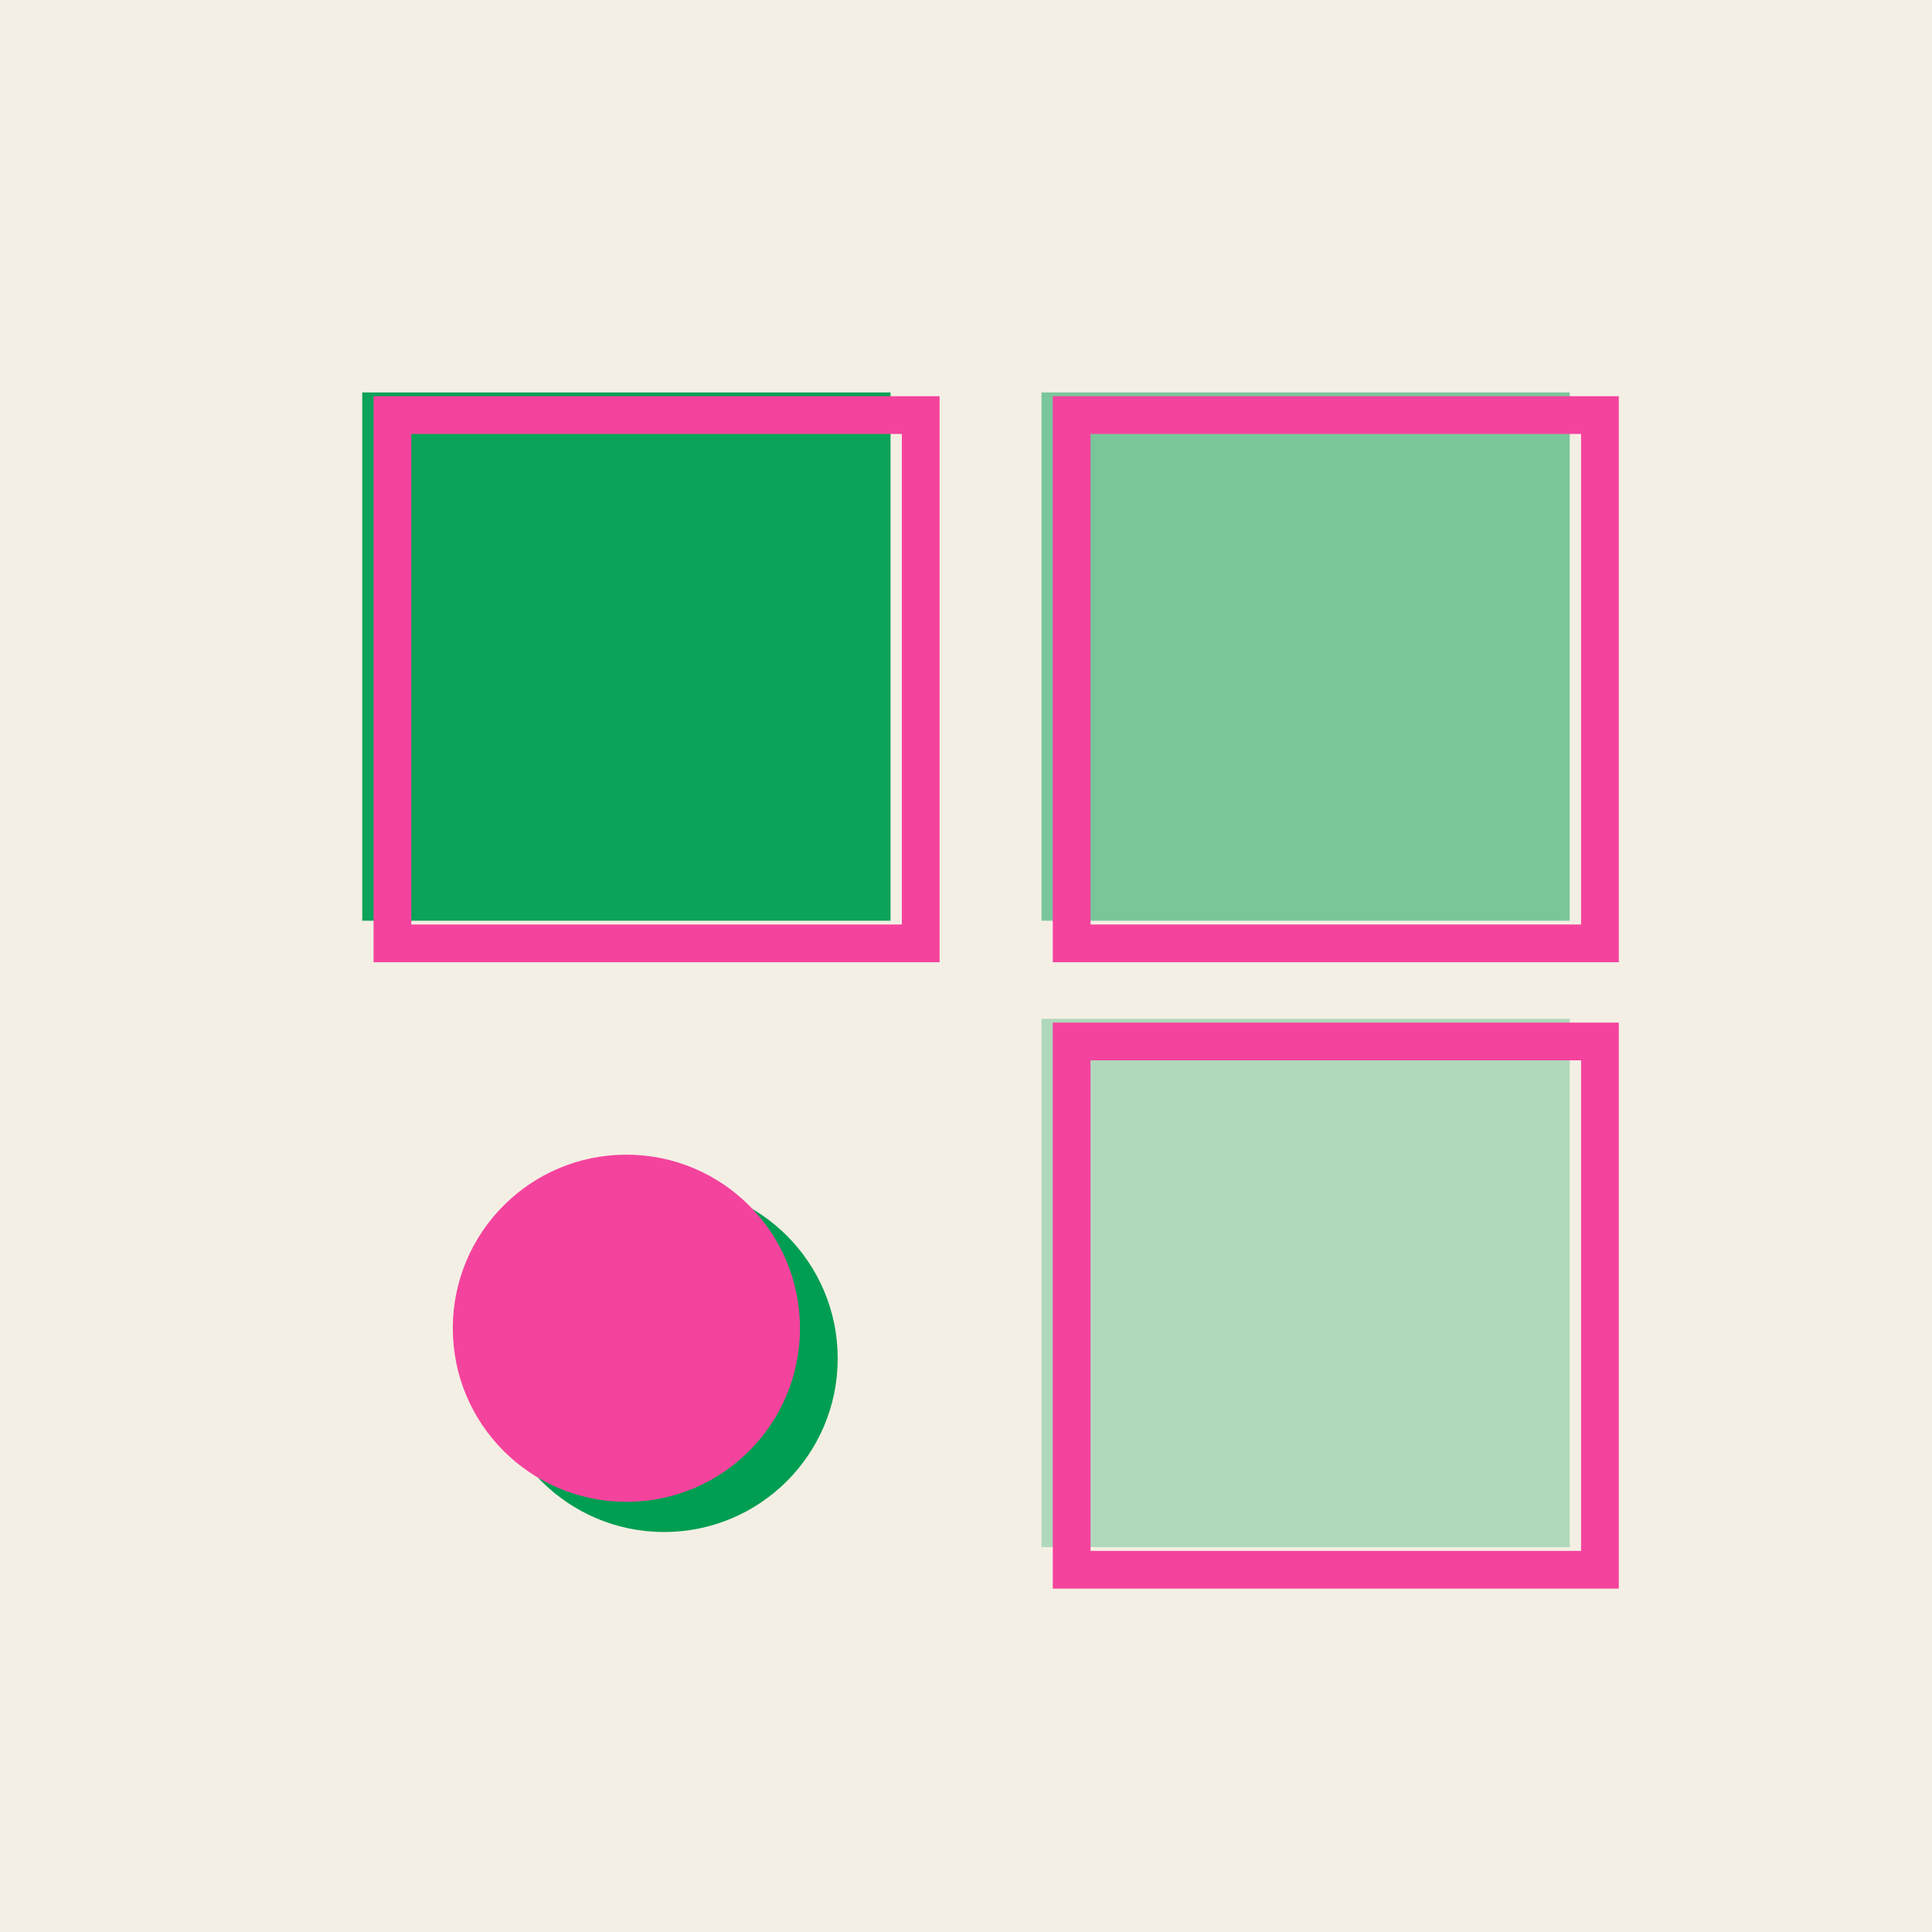
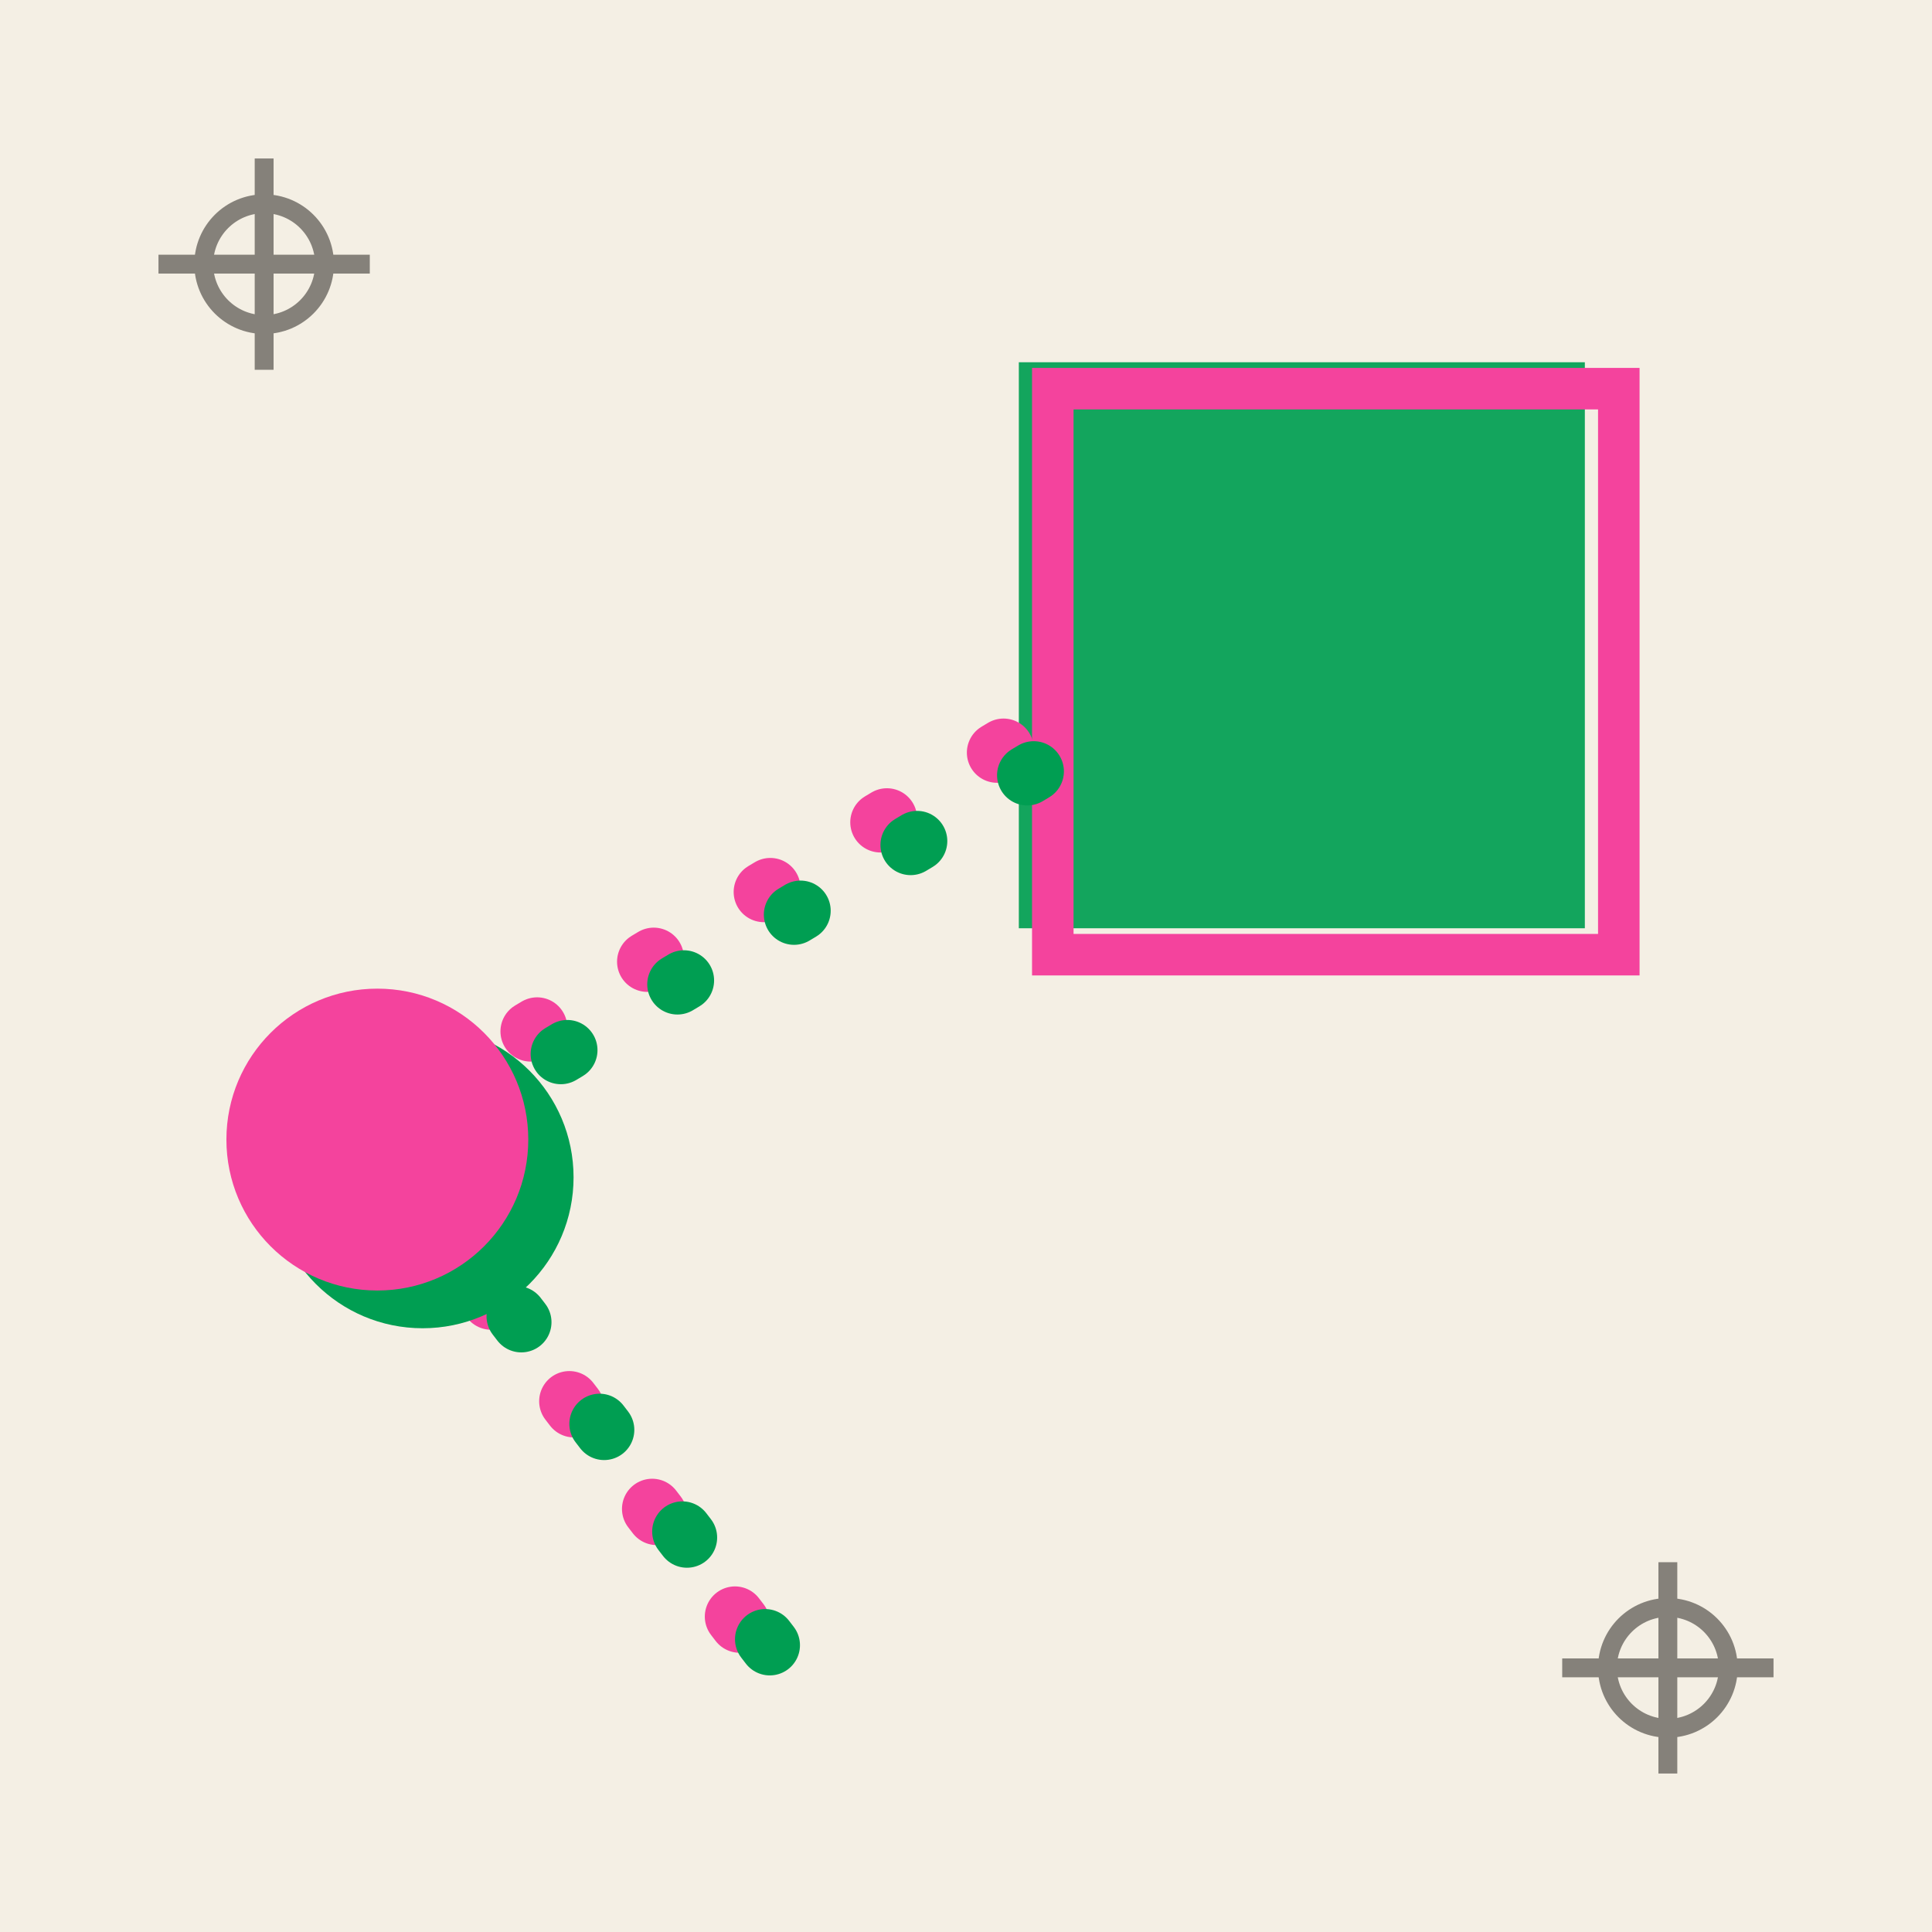
<svg xmlns="http://www.w3.org/2000/svg" viewBox="0 0 512 512">
  <rect width="512" height="512" fill="#f4efe4" />
+   <g stroke="#2a2622" stroke-width="5" fill="none" opacity=".55">
+     <circle cx="70" cy="70" r="16" />
+     <path d="M70 42v56M42 70h56" />
+     <circle cx="442" cy="442" r="16" />
+     <path d="M442 414v56M414 442h56" />
+   </g>
  <g style="mix-blend-mode:multiply">
-     <rect x="96" y="104" width="140" height="140" fill="#00a95c" fill-opacity=".95" />
-     <rect x="276" y="104" width="140" height="140" fill="#00a95c" fill-opacity=".5" />
-     <rect x="276" y="270" width="140" height="140" fill="#00a95c" fill-opacity=".28" />
-     <rect x="104" y="110" width="140" height="140" fill="none" stroke="#ff48b0" stroke-width="10" />
-     <rect x="284" y="110" width="140" height="140" fill="none" stroke="#ff48b0" stroke-width="10" />
-     <rect x="284" y="276" width="140" height="140" fill="none" stroke="#ff48b0" stroke-width="10" />
-     <circle cx="176" cy="360" r="46" fill="#00a95c" />
-     <circle cx="166" cy="352" r="46" fill="#ff48b0" />
+     <rect x="270" y="96" width="150" height="150" fill="#00a95c" fill-opacity=".92" />
+     <rect x="279" y="103" width="150" height="150" fill="none" stroke="#ff48b0" stroke-width="11" />
+     <path d="M196 430 L96 300 L270 196" fill="none" stroke="#ff48b0" stroke-width="16" stroke-linecap="round" stroke-linejoin="round" stroke-dasharray="2 34" />
+     <path d="M204 436 L104 306 L278 202" fill="none" stroke="#00a95c" stroke-width="16" stroke-linecap="round" stroke-linejoin="round" stroke-dasharray="2 34" />
+     <circle cx="112" cy="312" r="40" fill="#00a95c" />
+     <circle cx="100" cy="302" r="40" fill="#ff48b0" />
  </g>
</svg>
